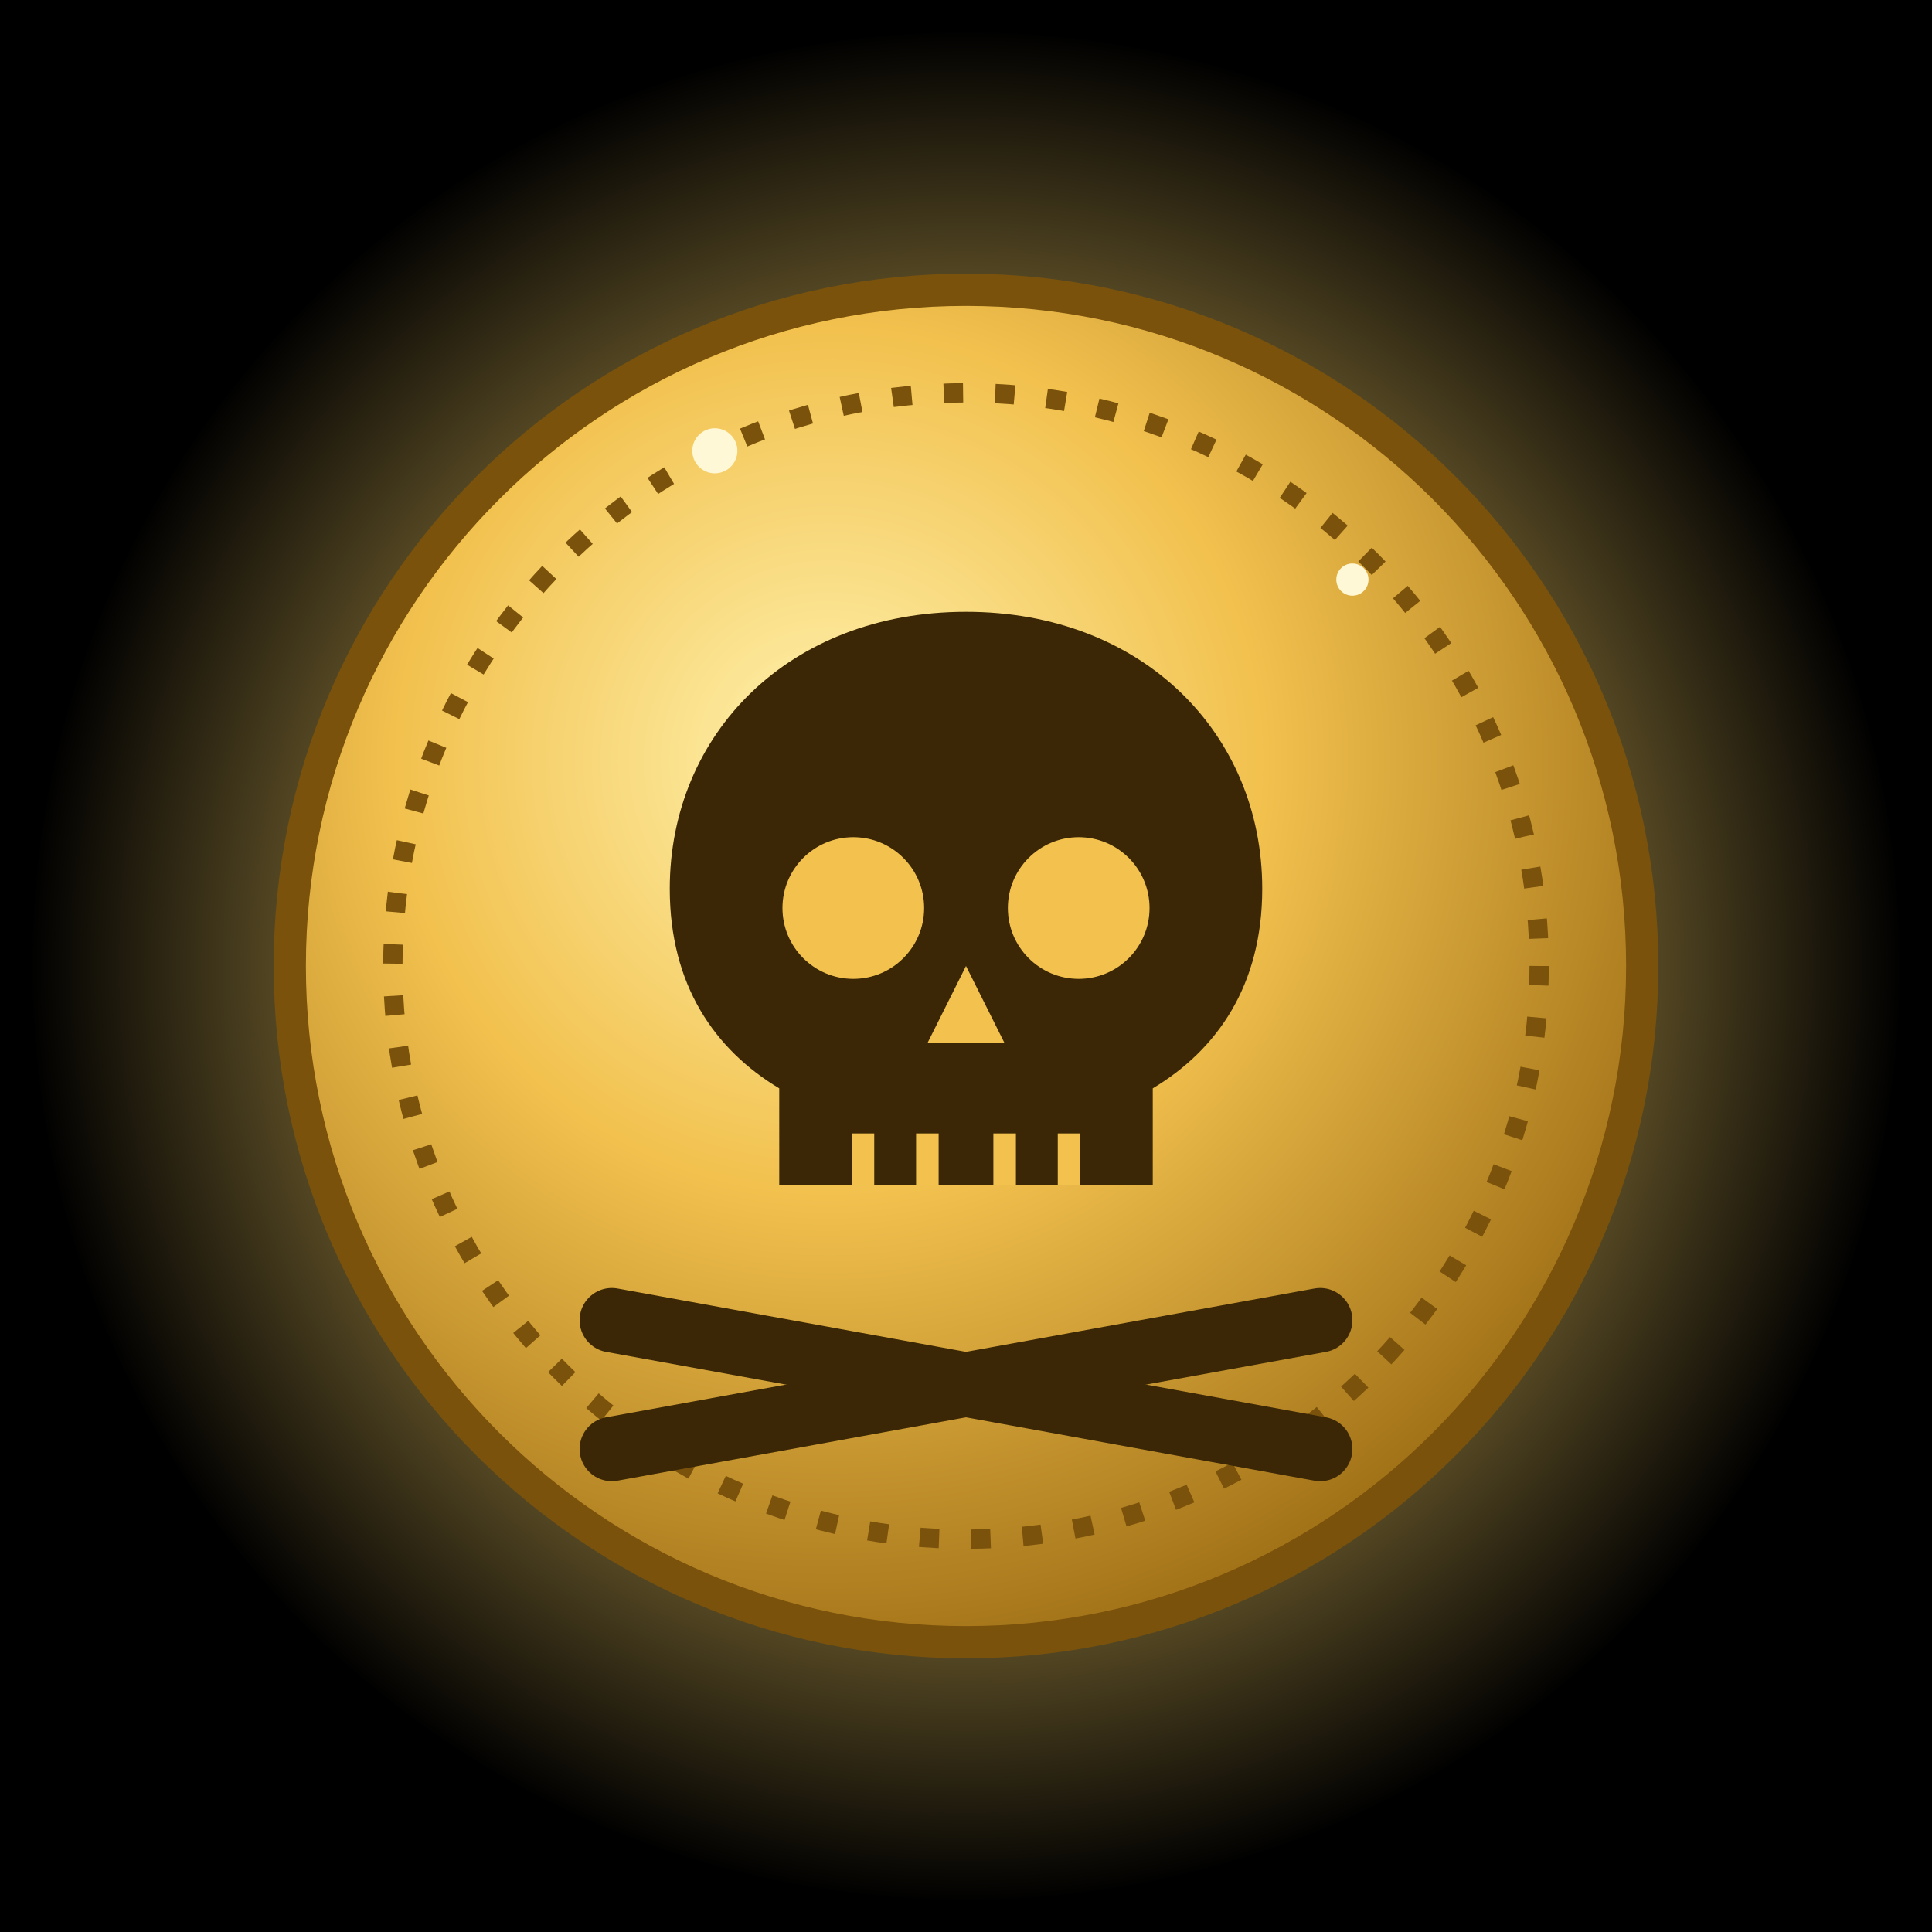
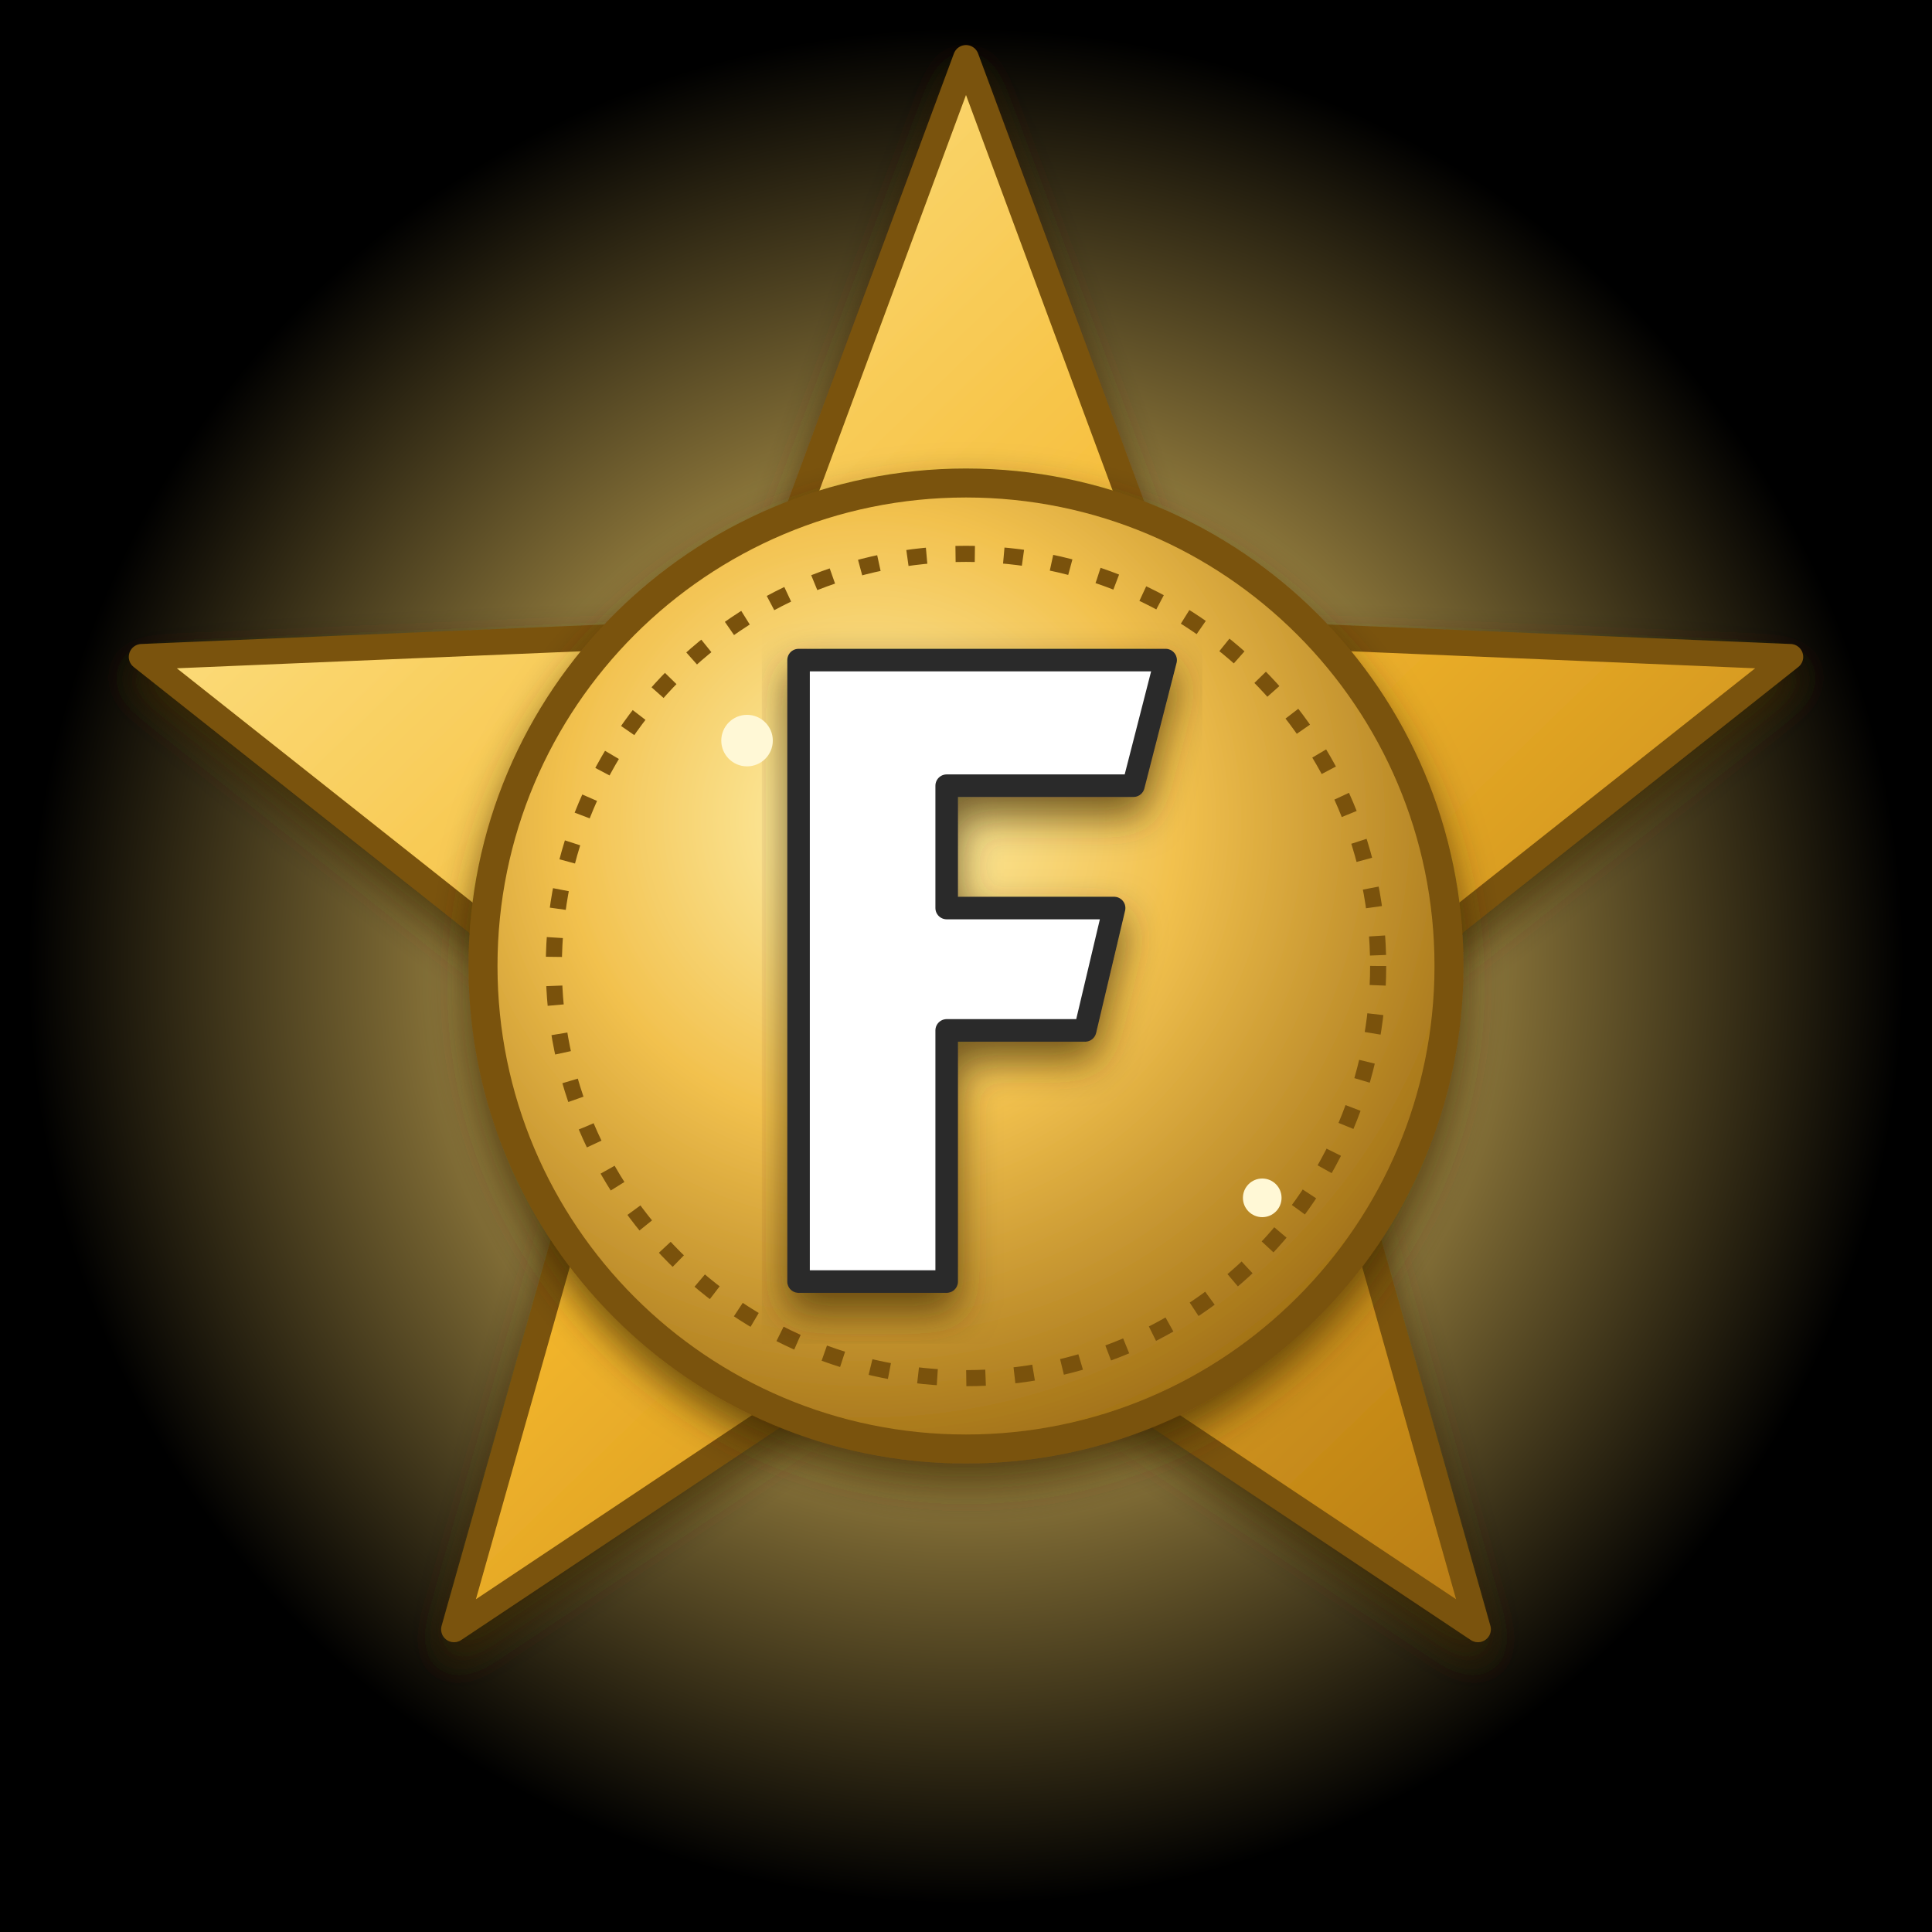
<svg xmlns="http://www.w3.org/2000/svg" viewBox="0 0 600 600" width="600" height="600">
  <defs>
    <radialGradient id="g" cx="40%" cy="35%" r="70%">
      <stop offset="0" stop-color="#fff3b0" />
      <stop offset="0.45" stop-color="#f2c14e" />
      <stop offset="1" stop-color="#9a6a12" />
    </radialGradient>
+     <linearGradient id="s" x1="0" y1="0" x2="1" y2="1">
+       <stop offset="0" stop-color="#fff1a8" />
+       <stop offset="0.5" stop-color="#f5b82e" />
+       <stop offset="1" stop-color="#a86d0c" />
+     </linearGradient>
    <radialGradient id="glow" r="50%">
-       <stop offset="0.55" stop-color="#ffd76a" stop-opacity="0.55" />
+       <stop offset="0.5" stop-color="#ffd76a" stop-opacity="0.6" />
      <stop offset="1" stop-color="#ffd76a" stop-opacity="0" />
    </radialGradient>
+     <filter id="sh">
+       <feDropShadow dx="0" dy="6" stdDeviation="6" flood-color="#3b2705" flood-opacity="0.7" />
+     </filter>
  </defs>
  <rect width="600" height="600" fill="#000" />
-   <circle cx="300" cy="300" r="290" fill="url(#glow)" />
-   <circle cx="300" cy="300" r="210" fill="url(#g)" stroke="#7a520c" stroke-width="10" />
-   <circle cx="300" cy="300" r="178" fill="none" stroke="#7a520c" stroke-width="6" stroke-dasharray="6 10" />
-   <path d="M300 190c-55 0-92 38-92 86 0 30 14 50 34 62v30h116v-30c20-12 34-32 34-62 0-48-37-86-92-86z" fill="#3b2705" />
-   <circle cx="265" cy="282" r="22" fill="#f2c14e" />
-   <circle cx="335" cy="282" r="22" fill="#f2c14e" />
-   <path d="M300 300l-12 24h24z" fill="#f2c14e" />
-   <path d="M268 352v16M288 352v16M312 352v16M332 352v16" stroke="#f2c14e" stroke-width="7" />
-   <g stroke="#3b2705" stroke-width="20" stroke-linecap="round">
-     <line x1="190" y1="410" x2="410" y2="450" />
-     <line x1="410" y1="410" x2="190" y2="450" />
-   </g>
-   <circle cx="222" cy="140" r="7" fill="#fff8d6" />
-   <circle cx="420" cy="180" r="5" fill="#fff8d6" />
+   <circle cx="300" cy="300" r="295" fill="url(#glow)" />
+   <path d="M300 18 L366 196 L556 204 L407 322 L459 506 L300 400 L141 506 L193 322 L44 204 L234 196 Z" fill="url(#s)" stroke="#7a520c" stroke-width="8" stroke-linejoin="round" filter="url(#sh)" />
+   <circle cx="300" cy="300" r="150" fill="url(#g)" stroke="#7a520c" stroke-width="9" filter="url(#sh)" />
+   <circle cx="300" cy="300" r="128" fill="none" stroke="#7a520c" stroke-width="5" stroke-dasharray="6 9" />
+   <path d="M248 205 H362 L352 244 H294 V282 H346 L337 320 H294 V398 H248 Z" fill="#ffffff" stroke="#2a2a2a" stroke-width="7" stroke-linejoin="round" filter="url(#sh)" />
+   <circle cx="232" cy="230" r="8" fill="#fff8d6" />
+   <circle cx="392" cy="372" r="6" fill="#fff8d6" />
</svg>
